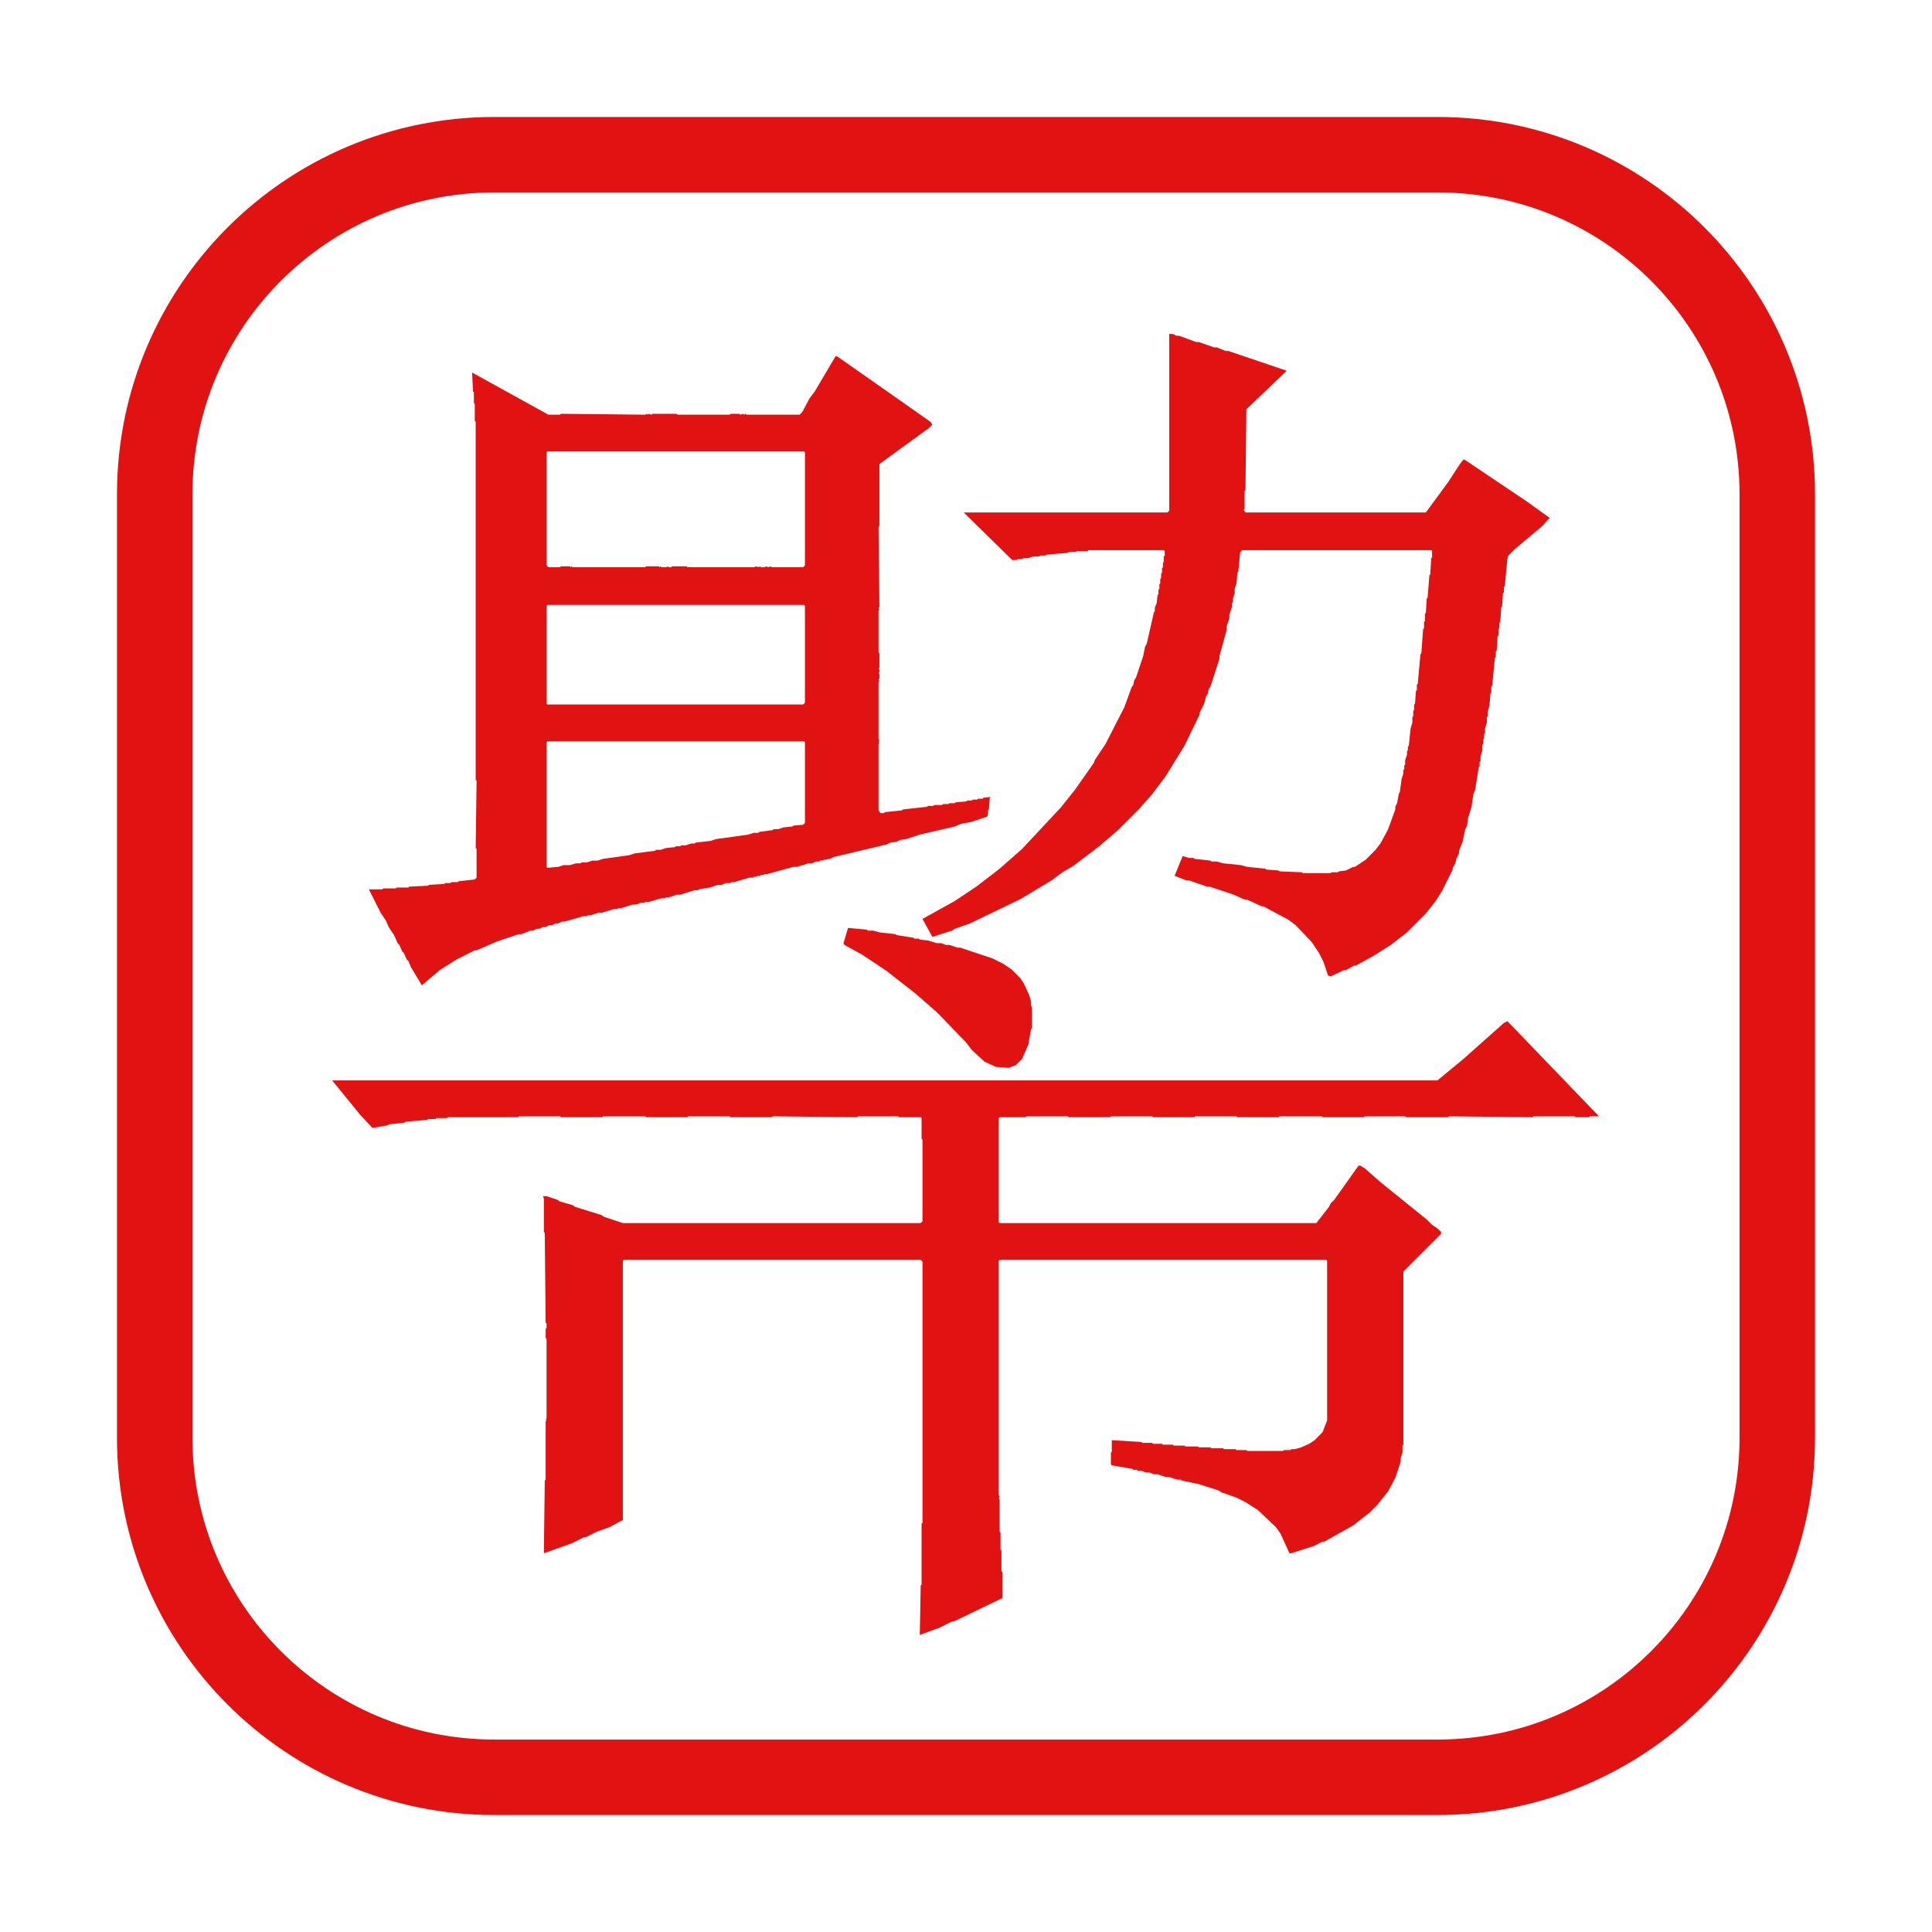
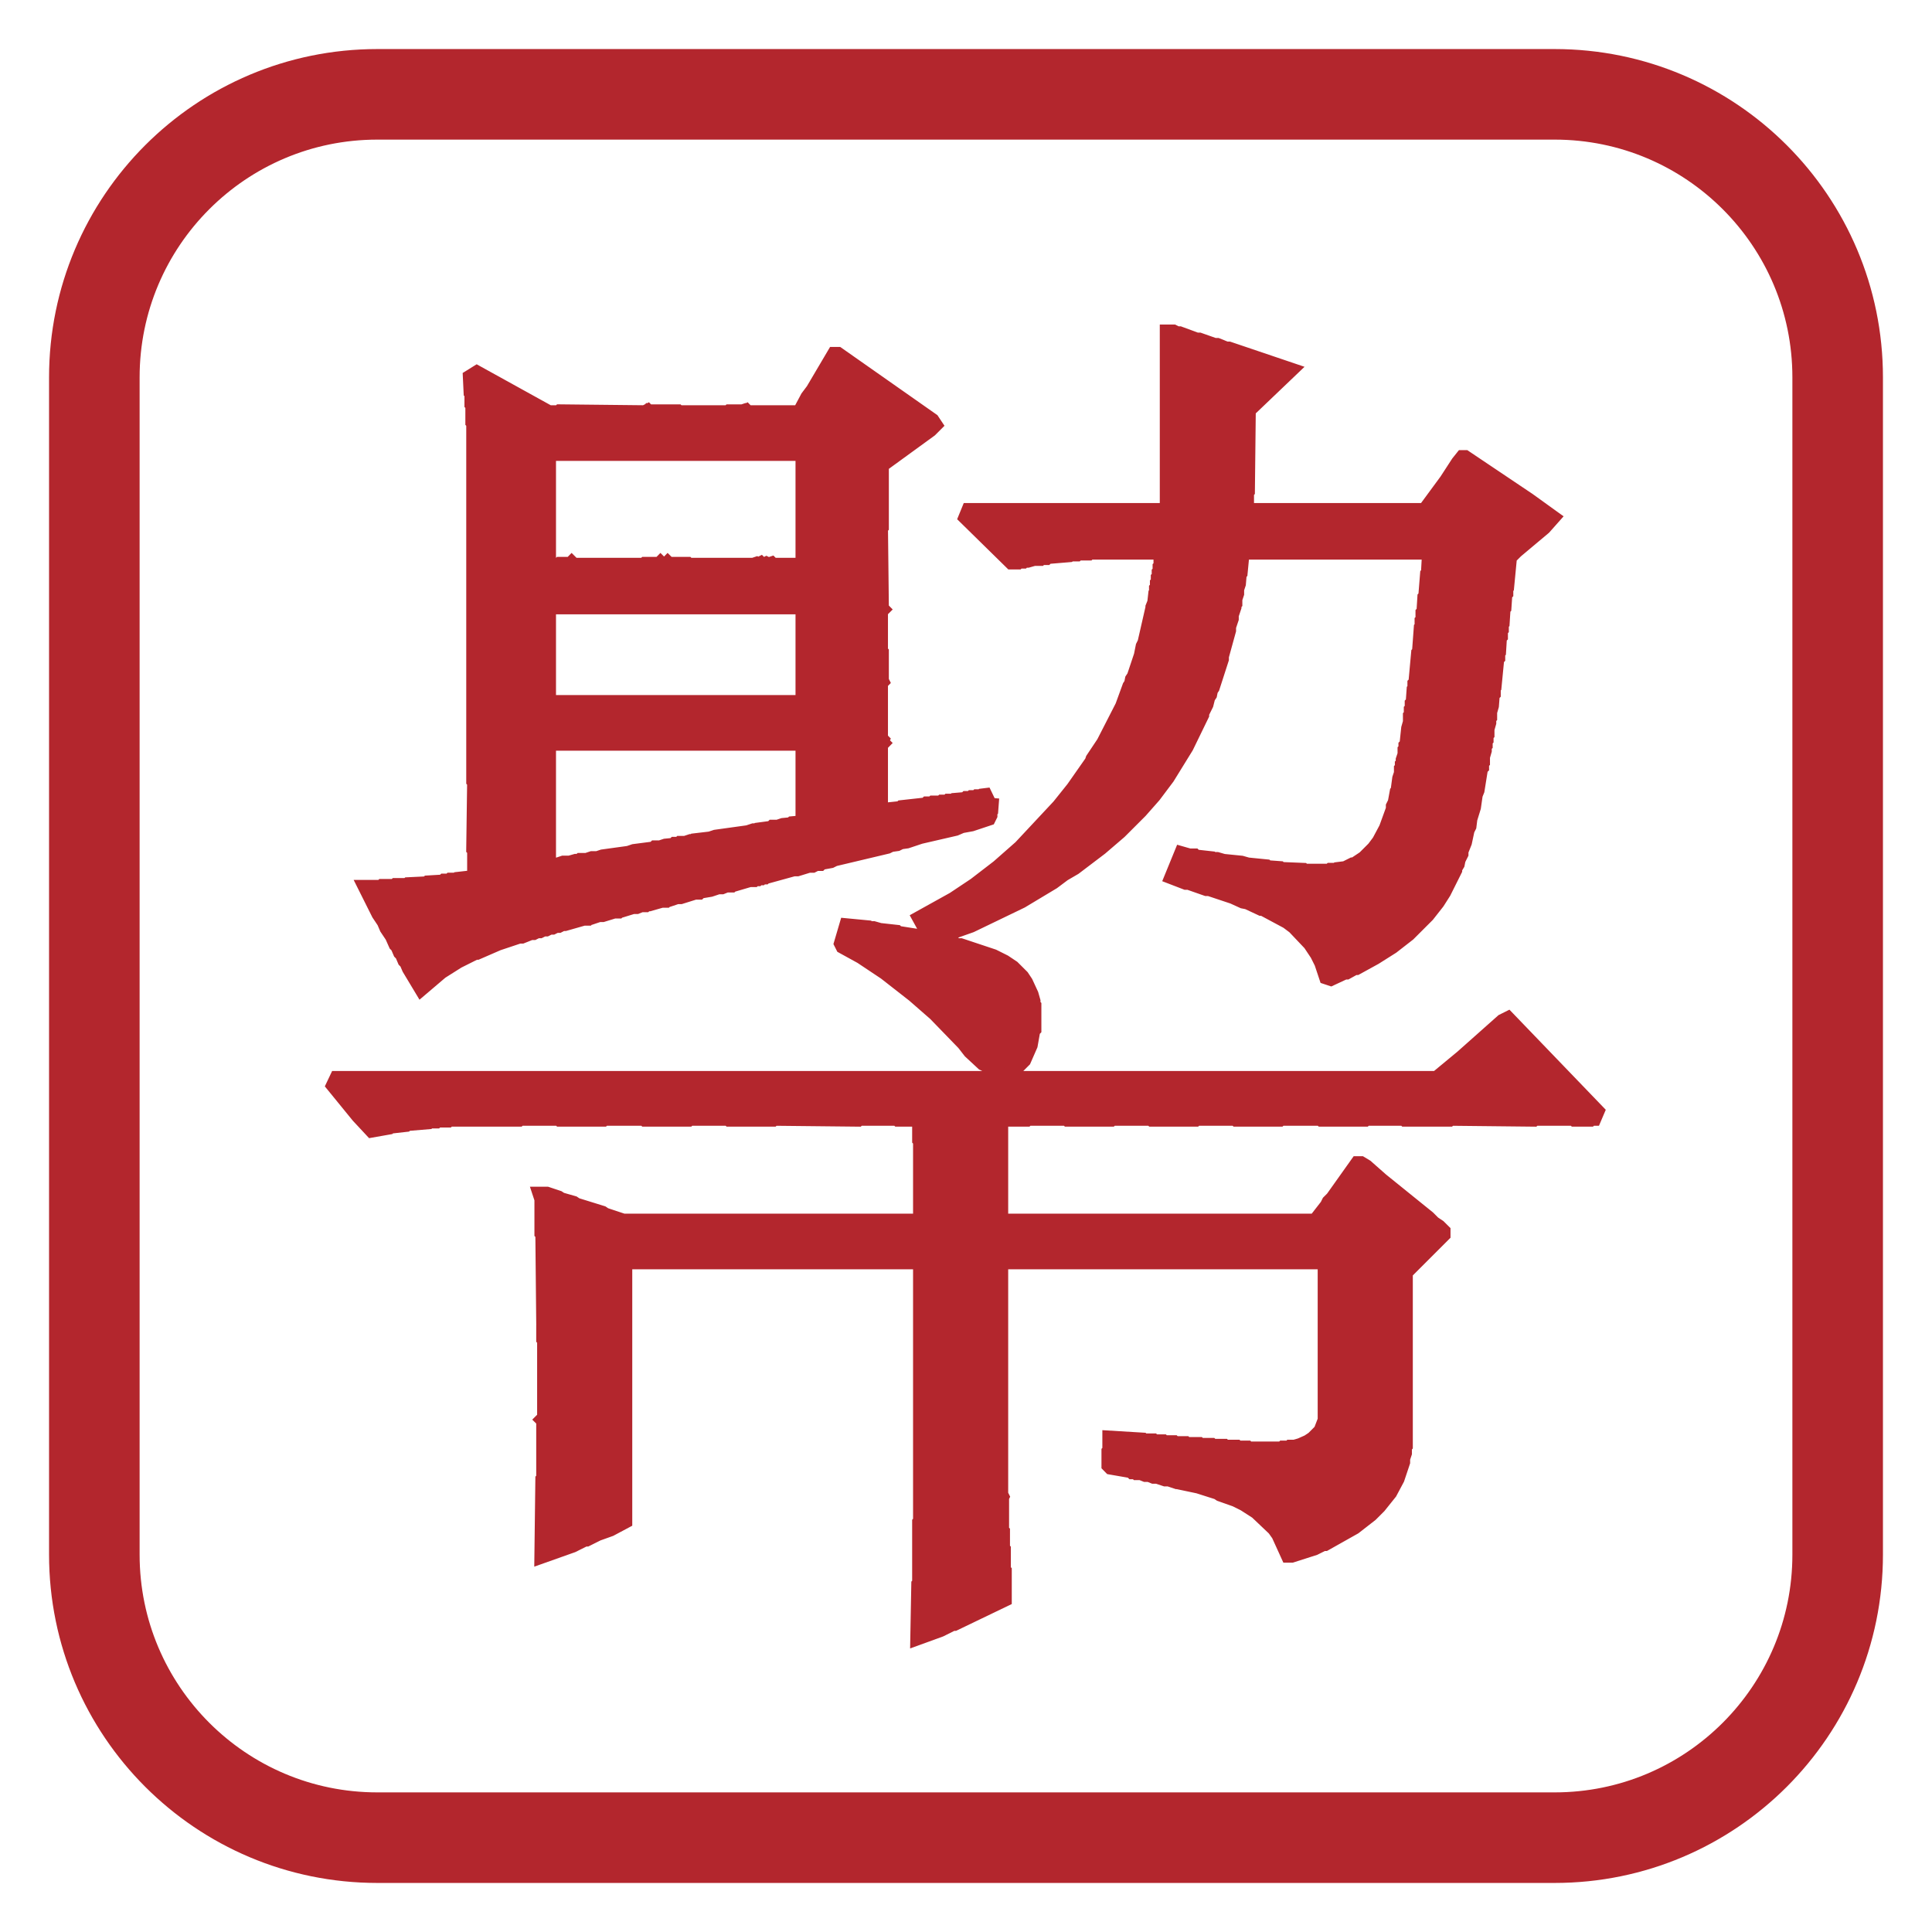
<svg xmlns="http://www.w3.org/2000/svg" width="1024" height="1024" viewBox="0 0 1024 1024">
-   <rect width="1024" height="1024" fill="none" />
-   <rect x="82" y="82" width="860" height="860" rx="180" fill="none" stroke="#e11212" stroke-width="40" />
-   <path d="M847.49,591.67 L798.98,541.26 L797.08,542.21 L775.68,561.23 L761.89,572.64 L176.04,572.64 L190.78,590.71 L197.43,597.85 L205.52,596.42 L205.99,595.95 L214.55,594.99 L215.03,594.52 L226.44,593.57 L226.92,593.09 L230.72,593.09 L231.20,592.62 L236.90,592.62 L237.38,592.14 L274.47,592.14 L274.95,591.67 L296.82,591.67 L297.30,592.14 L319.17,592.14 L319.65,591.67 L342.00,591.67 L342.47,592.14 L364.35,592.14 L364.82,591.67 L386.70,591.67 L387.17,592.14 L409.05,592.14 L409.52,591.67 L454.22,592.14 L454.70,591.67 L476.10,591.67 L476.57,592.14 L487.99,592.14 L488.46,592.62 L488.46,603.55 L488.94,604.03 L488.94,647.30 L487.99,648.25 L330.11,648.25 L320.12,644.93 L318.70,643.97 L304.90,639.69 L303.48,638.74 L296.82,636.84 L295.39,635.89 L289.69,633.99 L287.79,633.99 L288.26,635.41 L288.26,653.01 L288.74,653.49 L289.21,701.04 L289.69,701.51 L289.69,703.89 L289.21,704.37 L289.21,709.12 L289.69,709.60 L289.69,751.92 L289.21,752.40 L289.69,752.87 L289.21,753.35 L289.21,784.26 L288.74,784.73 L288.26,823.25 L303.00,818.02 L309.66,814.69 L310.61,814.69 L316.32,811.84 L322.98,809.46 L330.11,805.66 L330.11,668.23 L330.58,667.75 L487.99,667.75 L488.94,668.70 L488.94,807.08 L488.46,807.56 L488.46,839.89 L487.99,840.37 L487.51,866.52 L497.97,862.72 L504.63,859.39 L505.58,859.39 L531.26,847.03 L531.26,833.24 L530.78,832.76 L530.78,821.82 L530.31,821.35 L530.31,812.31 L529.83,811.84 L529.83,794.72 L529.36,794.24 L529.83,793.29 L529.36,792.34 L529.36,668.23 L529.83,667.75 L702.93,667.75 L703.40,668.23 L703.40,752.87 L701.02,759.05 L696.75,763.33 L693.89,765.24 L689.61,767.14 L686.28,768.09 L684.38,768.09 L683.91,768.56 L680.58,768.56 L680.10,769.04 L661.08,769.04 L660.60,768.56 L655.37,768.56 L654.90,768.09 L648.72,768.09 L648.24,767.61 L642.06,767.61 L641.58,767.14 L635.40,767.14 L634.93,766.66 L628.27,766.66 L627.79,766.19 L622.09,766.19 L621.61,765.71 L616.38,765.71 L615.90,765.24 L611.15,765.24 L610.67,764.76 L605.44,764.76 L604.97,764.28 L589.27,763.33 L589.27,769.52 L588.80,769.99 L588.80,776.17 L589.27,776.65 L600.21,778.55 L600.69,779.03 L602.59,779.03 L603.06,779.50 L604.97,779.50 L607.34,780.45 L609.25,780.45 L611.62,781.40 L613.53,781.40 L617.81,782.83 L619.71,782.83 L623.99,784.26 L625.89,784.26 L626.37,784.73 L635.40,786.63 L645.86,789.96 L647.29,790.91 L655.37,793.77 L660.13,796.15 L666.79,800.43 L676.30,809.46 L678.67,812.79 L683.43,823.25 L684.38,823.25 L696.27,819.45 L701.02,817.07 L701.98,817.07 L717.19,808.51 L725.75,801.85 L730.03,797.57 L735.74,790.44 L739.54,783.31 L742.40,774.75 L742.40,772.84 L743.35,769.99 L743.35,766.19 L743.82,765.71 L743.82,673.93 L763.80,653.96 L763.80,653.01 L761.89,651.11 L759.04,649.21 L756.19,646.35 L731.46,626.38 L723.37,619.25 L721.00,617.82 L720.05,617.82 L707.21,635.89 L705.30,637.79 L704.35,639.69 L697.70,648.25 L529.83,648.25 L529.36,647.78 L529.36,592.62 L529.83,592.14 L543.62,592.14 L544.10,591.67 L565.97,591.67 L566.45,592.14 L588.32,592.14 L588.80,591.67 L610.67,591.67 L611.15,592.14 L633.02,592.14 L633.50,591.67 L655.37,591.67 L655.85,592.14 L677.72,592.14 L678.20,591.67 L700.55,591.67 L701.02,592.14 L722.90,592.14 L723.37,591.67 L744.77,591.67 L745.25,592.14 L767.60,592.14 L768.08,591.67 L812.30,592.14 L812.78,591.67 L834.65,591.67 L835.13,592.14 L842.26,592.14 L842.73,591.67 Z M449.47,491.80 L447.09,499.89 L447.57,500.84 L457.08,506.07 L469.92,514.63 L485.13,526.52 L496.55,536.50 L511.76,552.20 L515.09,556.48 L521.75,562.66 L527.93,565.51 L534.59,565.99 L538.39,564.56 L541.72,561.23 L545.05,553.62 L546.48,545.54 L546.95,545.06 L546.95,533.65 L546.48,533.18 L546.48,530.80 L545.53,527.47 L542.67,521.29 L540.77,518.43 L536.01,513.68 L531.73,510.82 L526.03,507.97 L508.91,502.27 L507.48,502.27 L503.20,500.84 L501.30,500.84 L498.92,499.89 L496.55,499.89 L491.79,498.46 L487.51,497.99 L487.03,497.51 L484.66,497.51 L484.18,497.03 L475.15,495.61 L474.67,495.13 L466.11,494.18 L462.78,493.23 L459.93,493.23 L459.45,492.75 Z M493.22,223.60 L443.76,188.89 L442.81,188.89 L431.87,207.43 L429.02,211.24 L425.22,218.37 L423.79,219.80 L395.73,219.80 L395.26,219.32 L394.31,219.80 L393.83,219.32 L392.40,219.80 L391.93,219.32 L387.17,219.32 L386.70,219.80 L359.12,219.80 L358.64,219.32 L345.80,219.32 L345.33,219.80 L343.90,219.32 L343.42,219.80 L342.95,219.32 L342.00,219.80 L297.30,219.32 L296.82,219.80 L290.64,219.80 L250.22,197.45 L250.69,207.43 L251.17,207.91 L251.17,213.62 L251.65,214.09 L251.65,223.13 L252.12,223.60 L252.12,413.34 L252.60,413.82 L252.12,449.48 L252.60,449.96 L252.60,465.17 L251.65,466.12 L243.09,467.08 L242.61,467.55 L239.28,467.55 L238.81,468.03 L235.95,468.03 L235.48,468.50 L227.39,468.98 L226.92,469.45 L216.93,469.93 L216.46,470.40 L210.27,470.40 L209.80,470.88 L203.14,470.88 L202.67,471.36 L195.53,471.36 L201.71,483.72 L204.57,488.00 L205.99,491.33 L208.85,495.61 L210.75,499.89 L211.70,500.84 L213.13,504.17 L214.08,505.12 L215.50,508.45 L216.46,509.40 L217.88,512.73 L223.59,522.24 L233.10,514.15 L242.13,508.45 L251.65,503.69 L252.60,503.69 L263.53,498.94 L274.95,495.13 L276.37,495.13 L281.13,493.23 L282.55,493.23 L284.46,492.28 L285.88,492.28 L287.79,491.33 L289.21,491.33 L291.11,490.38 L292.54,490.38 L294.44,489.43 L295.87,489.43 L297.77,488.47 L299.20,488.47 L309.18,485.62 L311.09,485.62 L311.56,485.15 L312.99,485.15 L317.27,483.72 L319.17,483.72 L325.35,481.82 L327.25,481.82 L327.73,481.34 L329.16,481.34 L335.34,479.44 L337.24,479.44 L339.62,478.49 L341.52,478.49 L342.00,478.01 L343.90,478.01 L350.56,476.11 L352.46,476.11 L352.93,475.64 L354.36,475.64 L358.64,474.21 L360.54,474.21 L368.15,471.83 L370.05,471.83 L370.53,471.36 L376.24,470.40 L380.51,468.98 L382.42,468.98 L384.79,468.03 L387.17,468.03 L387.65,467.55 L389.07,467.55 L397.16,465.17 L399.06,465.17 L399.54,464.70 L400.96,464.70 L401.44,464.22 L402.86,464.22 L403.34,463.75 L404.77,463.75 L405.24,463.27 L406.67,463.27 L420.46,459.47 L422.36,459.47 L428.54,457.57 L430.45,457.57 L432.35,456.61 L434.25,456.61 L434.73,456.14 L439.96,455.19 L441.86,454.24 L469.92,447.58 L471.82,446.63 L475.15,446.15 L477.05,445.20 L480.38,444.73 L487.51,442.35 L506.06,438.07 L509.38,436.64 L514.62,435.69 L523.18,432.84 L523.65,431.89 L523.65,429.51 L524.13,429.03 L524.60,422.85 L525.08,422.38 L521.27,422.85 L520.80,423.33 L518.42,423.33 L517.94,423.80 L515.57,423.80 L515.09,424.28 L512.71,424.28 L512.24,424.75 L506.53,425.23 L506.06,425.70 L503.20,425.70 L502.73,426.18 L499.87,426.18 L499.40,426.66 L495.12,426.66 L494.64,427.13 L491.79,427.13 L491.31,427.61 L478.47,429.03 L478.00,429.51 L468.96,430.46 L468.49,430.94 L466.59,430.94 L465.64,429.51 L465.64,394.32 L466.11,393.84 L465.64,393.37 L466.11,392.42 L465.64,391.94 L465.64,361.51 L466.11,361.03 L465.64,360.08 L466.11,359.61 L466.11,357.23 L465.64,356.75 L466.11,356.28 L466.11,354.85 L465.64,354.37 L466.11,353.90 L466.11,346.29 L465.64,345.81 L465.64,323.46 L466.11,322.99 L465.64,322.51 L466.11,321.56 L465.64,279.24 L466.11,278.76 L466.11,245.95 L492.27,226.93 L494.17,225.03 Z M289.69,393.37 L290.16,392.89 L426.17,392.89 L426.64,393.37 L426.64,436.17 L425.69,437.12 L420.46,437.59 L419.98,438.07 L415.23,438.54 L412.38,439.49 L410.00,439.49 L409.52,439.97 L402.39,440.92 L401.91,441.40 L399.54,441.40 L396.68,442.35 L379.56,444.73 L376.71,445.68 L368.63,446.63 L368.15,447.10 L366.25,447.10 L363.40,448.05 L361.02,448.05 L360.54,448.53 L358.16,448.53 L357.69,449.01 L352.93,449.48 L350.08,450.43 L347.70,450.43 L347.23,450.91 L336.29,452.33 L333.44,453.29 L319.65,455.19 L316.79,456.14 L313.94,456.14 L311.09,457.09 L308.23,457.09 L307.76,457.57 L305.38,457.57 L302.05,458.52 L298.72,458.52 L295.87,459.47 L290.16,459.94 L289.69,459.47 Z M289.69,321.09 L290.16,320.61 L426.17,320.61 L426.64,321.09 L426.64,372.44 L425.69,373.40 L290.16,373.40 L289.69,372.92 Z M289.69,239.77 L290.16,239.29 L426.17,239.29 L426.64,239.77 L426.64,299.69 L425.69,300.64 L409.05,300.64 L408.57,300.16 L407.14,300.64 L406.19,300.16 L405.24,300.64 L403.34,300.64 L402.86,300.16 L401.91,300.64 L400.96,300.16 L399.54,300.64 L364.35,300.64 L363.87,300.16 L356.26,300.16 L355.79,300.64 L354.36,300.64 L353.88,300.16 L353.41,300.64 L350.56,300.64 L350.08,300.16 L349.61,300.64 L349.13,300.16 L342.47,300.16 L342.00,300.64 L303.48,300.64 L303.00,300.16 L302.53,300.64 L302.05,300.16 L297.30,300.16 L296.82,300.64 L290.64,300.64 L289.69,299.69 Z M619.71,177.00 L619.71,270.68 L618.76,271.63 L510.81,271.63 L536.49,296.83 L538.87,296.83 L539.34,296.36 L541.72,296.36 L542.20,295.88 L544.57,295.88 L547.90,294.93 L550.76,294.93 L551.23,294.46 L554.08,294.46 L554.56,293.98 L565.97,293.03 L566.45,292.55 L570.25,292.55 L570.73,292.08 L576.43,292.08 L576.91,291.60 L616.86,291.60 L617.33,292.08 L617.33,294.46 L616.86,294.93 L616.86,297.79 L616.38,298.26 L616.38,300.64 L615.90,301.11 L615.90,303.49 L615.43,303.97 L615.43,306.35 L614.95,306.82 L614.95,309.20 L614.48,309.67 L614.48,312.05 L614.00,312.53 L614.00,314.90 L613.53,315.38 L613.05,319.66 L612.10,322.04 L612.10,323.94 L611.62,324.42 L607.82,341.06 L606.87,342.96 L605.92,347.72 L602.11,359.13 L601.16,360.56 L600.69,362.93 L599.74,364.36 L595.93,374.82 L585.95,394.32 L580.24,402.88 L579.76,404.31 L569.78,418.57 L562.17,428.08 L541.72,449.96 L529.83,460.42 L517.47,469.93 L506.06,477.54 L488.94,487.05 L494.17,496.56 L504.63,493.23 L506.06,492.28 L514.14,489.43 L540.77,476.59 L557.41,466.60 L563.12,462.32 L568.83,458.99 L582.62,448.53 L592.60,439.97 L603.54,429.03 L610.67,420.95 L617.81,411.44 L627.79,395.27 L635.88,378.63 L635.88,377.68 L638.25,372.92 L639.21,369.12 L640.16,367.69 L640.63,365.31 L641.58,363.88 L646.34,349.14 L646.34,347.72 L650.14,333.93 L650.14,332.02 L651.57,327.74 L651.57,325.84 L653.00,321.56 L653.00,319.66 L653.47,319.18 L653.47,317.28 L654.42,314.43 L654.42,312.05 L655.37,309.20 L655.85,303.49 L656.32,303.02 L657.28,293.03 L658.23,291.60 L758.56,291.60 L759.04,292.08 L759.04,295.41 L758.56,295.88 L758.09,304.44 L757.61,304.92 L756.66,316.81 L756.19,317.28 L755.71,324.89 L755.24,325.37 L755.24,329.17 L754.76,329.65 L754.76,332.98 L754.28,333.45 L753.33,346.29 L752.86,346.77 L751.43,362.46 L750.96,362.93 L750.96,365.79 L750.48,366.26 L750.00,372.92 L749.53,373.40 L749.53,376.25 L749.05,376.72 L749.05,379.58 L748.58,380.05 L748.58,382.91 L747.63,386.24 L746.68,395.27 L746.20,395.75 L746.20,397.65 L745.73,398.12 L745.73,400.03 L744.77,402.88 L744.77,405.26 L744.30,405.73 L744.30,407.63 L743.82,408.11 L743.82,410.01 L742.87,412.86 L741.92,420.00 L741.45,420.47 L740.49,425.70 L739.54,427.61 L739.54,429.03 L735.74,439.49 L731.93,446.63 L729.08,450.43 L723.85,455.66 L718.14,459.47 L717.19,459.47 L713.39,461.37 L709.58,461.84 L709.11,462.32 L705.78,462.32 L705.30,462.80 L690.56,462.80 L690.09,462.32 L678.20,461.84 L677.72,461.37 L671.07,460.89 L670.59,460.42 L661.08,459.47 L657.75,458.52 L648.24,457.57 L644.91,456.61 L642.06,456.61 L641.58,456.14 L633.02,455.19 L632.55,454.71 L630.17,454.71 L626.84,453.76 L622.56,464.22 L628.74,466.60 L630.17,466.60 L639.68,469.93 L641.11,469.93 L653.95,474.21 L659.18,476.59 L661.56,477.06 L668.69,480.39 L669.64,480.39 L682.95,487.52 L686.76,490.38 L695.32,499.41 L699.12,505.12 L701.50,509.87 L703.88,517.01 L705.30,517.48 L712.44,514.15 L713.39,514.15 L717.67,511.78 L718.62,511.78 L728.13,506.55 L737.17,500.84 L745.73,494.18 L755.71,484.20 L760.94,477.54 L764.27,472.31 L769.98,460.89 L769.98,459.94 L771.40,457.57 L771.88,455.19 L773.31,452.33 L773.31,450.91 L775.21,446.15 L776.63,439.49 L777.59,437.59 L778.06,433.79 L779.96,427.61 L780.91,420.95 L781.87,418.57 L783.77,406.68 L784.24,406.21 L784.24,403.83 L784.72,403.35 L784.72,400.98 L785.67,397.65 L785.67,394.79 L786.15,394.32 L786.15,391.94 L786.62,391.47 L786.62,389.09 L787.10,388.61 L787.10,386.24 L788.05,382.91 L788.05,380.05 L788.52,379.58 L788.52,377.20 L789.47,373.87 L789.95,367.69 L790.43,367.21 L790.43,363.88 L790.90,363.41 L792.33,348.67 L792.80,348.19 L792.80,345.34 L793.28,344.86 L793.75,337.25 L794.23,336.78 L794.23,333.45 L794.71,332.98 L794.71,330.12 L795.18,329.65 L795.66,322.04 L796.13,321.56 L796.61,314.43 L797.08,313.95 L797.08,311.10 L797.56,310.63 L798.98,295.88 L799.46,294.46 L802.79,291.13 L817.53,278.76 L821.33,274.48 L809.45,265.92 L776.16,243.57 L775.68,243.57 L773.78,245.95 L767.60,255.46 L755.71,271.63 L660.13,271.63 L659.18,270.20 L659.65,269.73 L659.65,260.22 L660.13,259.74 L660.60,216.94 L682.00,196.50 L651.09,186.04 L649.67,186.04 L644.91,184.13 L643.49,184.13 L635.40,181.28 L633.97,181.28 L624.94,177.95 L623.51,177.95 L621.61,177.00 Z" fill="#e11212" fill-rule="evenodd" />
+   <path fill="none" d="M0 0h1024v1024H0z" />
+   <rect width="924" height="924" x="50" y="50" fill="none" stroke="#b3262d" stroke-width="48" rx="150" />
+   <path fill="#b3262d" fill-rule="evenodd" stroke="#b3262d" stroke-miterlimit="2" stroke-width="10" d="m847.49 591.67-48.51-50.41-1.9.95-21.4 19.02-13.79 11.41H176.04l14.74 18.07 6.65 7.14 8.09-1.43.47-.47 8.56-.96.48-.47 11.41-.95.48-.48h3.8l.48-.47h5.7l.48-.48h37.09l.48-.47h21.87l.48.47h21.87l.48-.47H342l.47.47h21.88l.47-.47h21.88l.47.47h21.88l.47-.47 44.7.47.48-.47h21.4l.47.47h11.42l.47.48v10.93l.48.48v43.27l-.95.95H330.11l-9.99-3.32-1.42-.96-13.8-4.28-1.42-.95-6.66-1.9-1.43-.95-5.7-1.9h-1.9l.47 1.42v17.6l.48.48.47 47.55.48.47v2.38l-.48.48v4.75l.48.48v42.32l-.48.48.48.47-.48.48v30.91l-.47.47-.48 38.52 14.74-5.23 6.66-3.33h.95l5.71-2.85 6.66-2.38 7.13-3.8V668.23l.47-.48h157.41l.95.95v138.38l-.48.48v32.33l-.47.48-.48 26.15 10.46-3.8 6.66-3.33h.95l25.68-12.36v-13.79l-.48-.48v-10.94l-.47-.47v-9.04l-.48-.47v-17.12l-.47-.48.47-.95-.47-.95V668.23l.47-.48h173.1l.47.48v84.64l-2.38 6.18-4.27 4.28-2.86 1.91-4.28 1.9-3.33.95h-1.9l-.47.47h-3.33l-.48.48h-19.02l-.48-.48h-5.23l-.47-.47h-6.18l-.48-.48h-6.18l-.48-.47h-6.18l-.47-.48h-6.66l-.48-.47h-5.7l-.48-.48h-5.23l-.48-.47h-4.75l-.48-.48h-5.23l-.47-.48-15.7-.95v6.19l-.47.47v6.18l.47.48 10.94 1.9.48.48h1.9l.47.47h1.91l2.37.95h1.91l2.37.95h1.91l4.28 1.43h1.9l4.28 1.43h1.9l.48.47 9.03 1.9 10.46 3.33 1.43.95 8.08 2.86 4.76 2.38 6.66 4.28 9.51 9.03 2.37 3.33 4.76 10.46h.95l11.89-3.8 4.75-2.38h.96l15.21-8.56 8.56-6.66 4.28-4.28 5.71-7.13 3.8-7.13 2.86-8.56v-1.91l.95-2.85v-3.8l.47-.48v-91.78l19.98-19.97v-.95l-1.91-1.9-2.85-1.9-2.85-2.86-24.73-19.97-8.09-7.13-2.37-1.43h-.95l-12.84 18.07-1.91 1.9-.95 1.9-6.65 8.56H529.83l-.47-.47v-55.16l.47-.48h13.79l.48-.47h21.87l.48.47h21.87l.48-.47h21.87l.48.47h21.87l.48-.47h21.87l.48.47h21.87l.48-.47h22.35l.47.47h21.88l.47-.47h21.4l.48.47h22.35l.48-.47 44.22.47.48-.47h21.87l.48.47h7.13l.47-.47ZM449.47 491.8l-2.38 8.09.48.95 9.51 5.23 12.84 8.56 15.21 11.89 11.42 9.98 15.21 15.7 3.33 4.28 6.66 6.18 6.18 2.85 6.66.48 3.8-1.43 3.33-3.33 3.33-7.61 1.43-8.08.47-.48v-11.41l-.47-.47v-2.38l-.95-3.33-2.86-6.18-1.9-2.86-4.76-4.75-4.28-2.86-5.7-2.85-17.12-5.7h-1.43l-4.28-1.43h-1.9l-2.38-.95h-2.37l-4.76-1.43-4.28-.47-.48-.48h-2.37l-.48-.48-9.03-1.42-.48-.48-8.56-.95-3.33-.95h-2.85l-.48-.48Zm43.75-268.2-49.46-34.71h-.95l-10.94 18.54-2.85 3.81-3.8 7.13-1.43 1.43h-28.06l-.47-.48-.95.48-.48-.48-1.43.48-.47-.48h-4.76l-.47.48h-27.58l-.48-.48H345.8l-.47.48-1.43-.48-.48.48-.47-.48-.95.48-44.7-.48-.48.48h-6.18l-40.42-22.35.47 9.98.48.48v5.71l.48.47v9.04l.47.47v189.74l.48.48-.48 35.66.48.48v15.21l-.95.95-8.56.96-.48.47h-3.33l-.47.48h-2.86l-.47.47-8.09.48-.47.47-9.99.48-.47.47h-6.19l-.47.48h-6.66l-.47.48h-7.14l6.18 12.36 2.86 4.28 1.42 3.33 2.86 4.28 1.9 4.28.95.95 1.43 3.33.95.95 1.42 3.33.96.95 1.42 3.33 5.71 9.51 9.51-8.09 9.03-5.7 9.52-4.76h.95l10.93-4.75 11.42-3.81h1.42l4.76-1.9h1.42l1.91-.95h1.42l1.91-.95h1.42l1.9-.95h1.43l1.9-.95h1.43l1.9-.96h1.43l9.98-2.85h1.91l.47-.47h1.43l4.28-1.43h1.9l6.18-1.9h1.9l.48-.48h1.43l6.18-1.9h1.9l2.38-.95h1.9l.48-.48h1.9l6.66-1.9h1.9l.47-.47h1.43l4.28-1.43h1.9l7.61-2.38h1.9l.48-.47 5.71-.96 4.27-1.42h1.91l2.37-.95h2.38l.48-.48h1.42l8.09-2.38h1.9l.48-.47h1.42l.48-.48h1.42l.48-.47h1.43l.47-.48h1.43l13.79-3.8h1.9l6.18-1.9h1.91l1.9-.96h1.9l.48-.47 5.23-.95 1.9-.95 28.06-6.66 1.9-.95 3.33-.48 1.9-.95 3.33-.47 7.13-2.38 18.55-4.28 3.32-1.43 5.24-.95 8.56-2.85.47-.95v-2.38l.48-.48.47-6.18.48-.47-3.81.47-.47.48h-2.38l-.48.47h-2.37l-.48.48h-2.38l-.47.47-5.71.48-.47.47h-2.86l-.47.48h-2.86l-.47.48h-4.28l-.48.47h-2.85l-.48.48-12.84 1.42-.47.48-9.04.95-.47.48h-1.9l-.95-1.43v-35.19l.47-.48-.47-.47.47-.95-.47-.48v-30.43l.47-.48-.47-.95.47-.47v-2.38l-.47-.48.47-.47v-1.43l-.47-.48.47-.47v-7.61l-.47-.48v-22.35l.47-.47-.47-.48.47-.95-.47-42.32.47-.48v-32.81l26.16-19.02 1.9-1.9ZM289.69 393.37l.47-.48h136.01l.47.48v42.8l-.95.95-5.23.47-.48.48-4.75.47-2.85.95H410l-.48.48-7.13.95-.48.48h-2.37l-2.86.95-17.12 2.38-2.85.95-8.08.95-.48.47h-1.9l-2.85.95h-2.38l-.48.48h-2.38l-.47.48-4.76.47-2.85.95h-2.38l-.47.48-10.94 1.42-2.85.96-13.79 1.9-2.86.95h-2.85l-2.85.95h-2.86l-.47.48h-2.38l-3.33.95h-3.33l-2.85.95-5.71.47-.47-.47Zm0-72.28.47-.48h136.01l.47.48v51.35l-.95.96H290.16l-.47-.48Zm0-81.32.47-.48h136.01l.47.48v59.92l-.95.95h-16.64l-.48-.48-1.43.48-.95-.48-.95.48h-1.9l-.48-.48-.95.48-.95-.48-1.42.48h-35.19l-.48-.48h-7.61l-.47.48h-1.43l-.48-.48-.47.48h-2.85l-.48-.48-.47.48-.48-.48h-6.66l-.47.48h-38.52l-.48-.48-.47.48-.48-.48h-4.75l-.48.48h-6.18l-.95-.95ZM619.71 177v93.68l-.95.95H510.81l25.68 25.2h2.38l.47-.47h2.38l.48-.48h2.37l3.33-.95h2.86l.47-.47h2.85l.48-.48 11.41-.95.48-.48h3.8l.48-.47h5.7l.48-.48h39.95l.47.48v2.38l-.47.47v2.86l-.48.47v2.38l-.48.47v2.38l-.47.48v2.38l-.48.47v2.38l-.47.47v2.38l-.48.48v2.37l-.47.48-.48 4.28-.95 2.38v1.9l-.48.48-3.8 16.64-.95 1.9-.95 4.76-3.81 11.41-.95 1.43-.47 2.37-.95 1.43-3.81 10.46-9.98 19.5-5.71 8.56-.48 1.43-9.98 14.26-7.61 9.51-20.45 21.88-11.89 10.46-12.36 9.51-11.41 7.61-17.12 9.51 5.23 9.51 10.46-3.33 1.43-.95 8.08-2.85 26.63-12.84 16.64-9.99 5.71-4.28 5.71-3.33 13.79-10.46 9.98-8.56 10.94-10.94 7.13-8.08 7.14-9.51 9.98-16.17 8.09-16.64v-.95l2.37-4.76.96-3.8.95-1.43.47-2.38.95-1.43 4.76-14.74v-1.42l3.8-13.79v-1.91l1.43-4.28v-1.9l1.43-4.28v-1.9l.47-.48v-1.9l.95-2.85v-2.38l.95-2.85.48-5.71.47-.47.96-9.99.95-1.43h100.33l.48.48v3.33l-.48.47-.47 8.56-.48.48-.95 11.89-.47.47-.48 7.61-.47.48v3.8l-.48.48v3.33l-.48.47-.95 12.84-.47.48-1.43 15.69-.47.47v2.86l-.48.47-.48 6.66-.47.48v2.85l-.48.47v2.86l-.47.47v2.86l-.95 3.33-.95 9.03-.48.48v1.9l-.47.47v1.91l-.96 2.85v2.38l-.47.47v1.9l-.48.48v1.9l-.95 2.85-.95 7.14-.47.47-.96 5.23-.95 1.91v1.42l-3.8 10.46-3.81 7.14-2.85 3.8-5.23 5.23-5.71 3.81h-.95l-3.8 1.9-3.81.47-.47.48h-3.33l-.48.48h-14.74l-.47-.48-11.89-.48-.48-.47-6.65-.48-.48-.47-9.51-.95-3.33-.95-9.51-.95-3.33-.96h-2.85l-.48-.47-8.56-.95-.47-.48h-2.38l-3.33-.95-4.28 10.46 6.18 2.38h1.43l9.51 3.33h1.43l12.84 4.28 5.23 2.38 2.38.47 7.13 3.33h.95l13.31 7.13 3.81 2.86 8.56 9.03 3.8 5.71 2.38 4.75 2.38 7.14 1.42.47 7.14-3.33h.95l4.28-2.37h.95l9.51-5.23 9.04-5.71 8.56-6.66 9.98-9.98 5.23-6.66 3.33-5.23 5.71-11.42v-.95l1.42-2.37.48-2.38 1.43-2.86v-1.42l1.9-4.76 1.42-6.66.96-1.9.47-3.8 1.9-6.18.95-6.66.96-2.38 1.9-11.89.47-.47v-2.38l.48-.48v-2.37l.95-3.33v-2.86l.48-.47v-2.38l.47-.47v-2.38l.48-.48v-2.37l.95-3.33v-2.86l.47-.47v-2.38l.95-3.33.48-6.18.48-.48v-3.33l.47-.47 1.43-14.74.47-.48v-2.85l.48-.48.47-7.61.48-.47v-3.33l.48-.47v-2.86l.47-.47.48-7.61.47-.48.48-7.13.47-.48v-2.85l.48-.47 1.42-14.75.48-1.42 3.33-3.33 14.74-12.37 3.8-4.28-11.88-8.56-33.29-22.35h-.48l-1.9 2.38-6.18 9.51-11.89 16.17h-95.58l-.95-1.43.47-.47v-9.51l.48-.48.47-42.8L682 196.5l-30.91-10.46h-1.42l-4.76-1.91h-1.42l-8.09-2.85h-1.43l-9.03-3.33h-1.43l-1.9-.95Z" paint-order="stroke fill" />
</svg>
